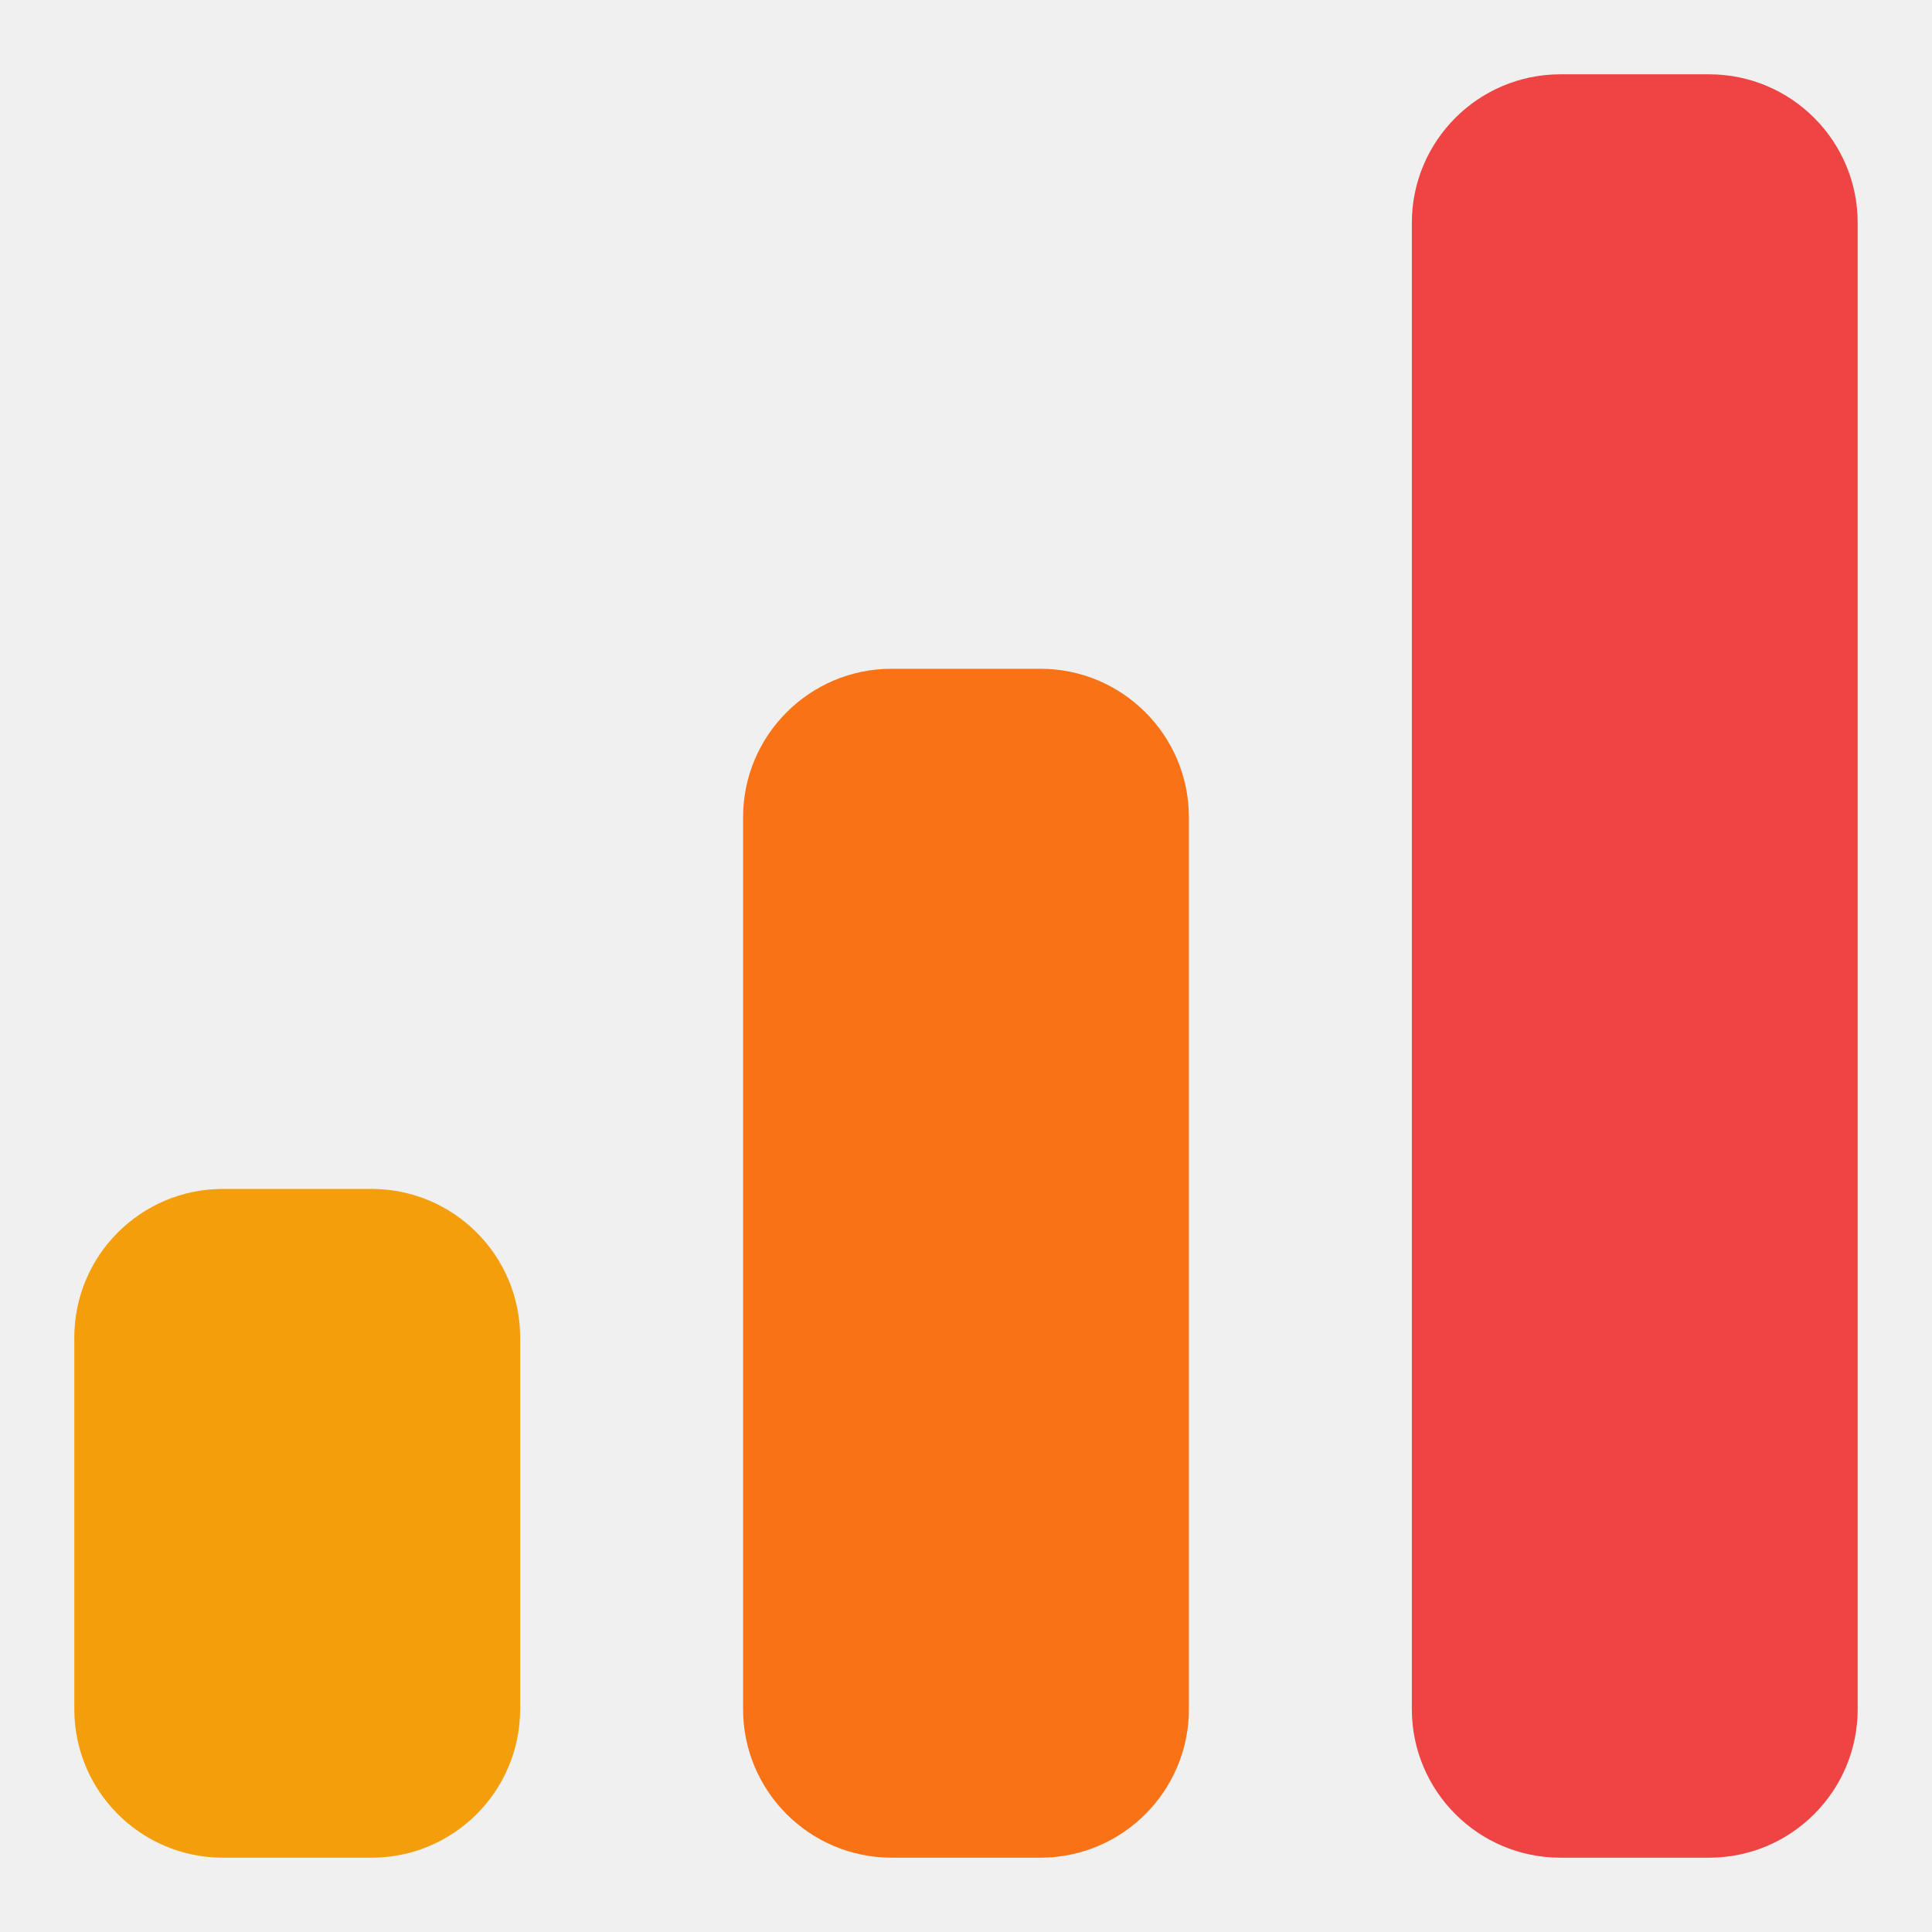
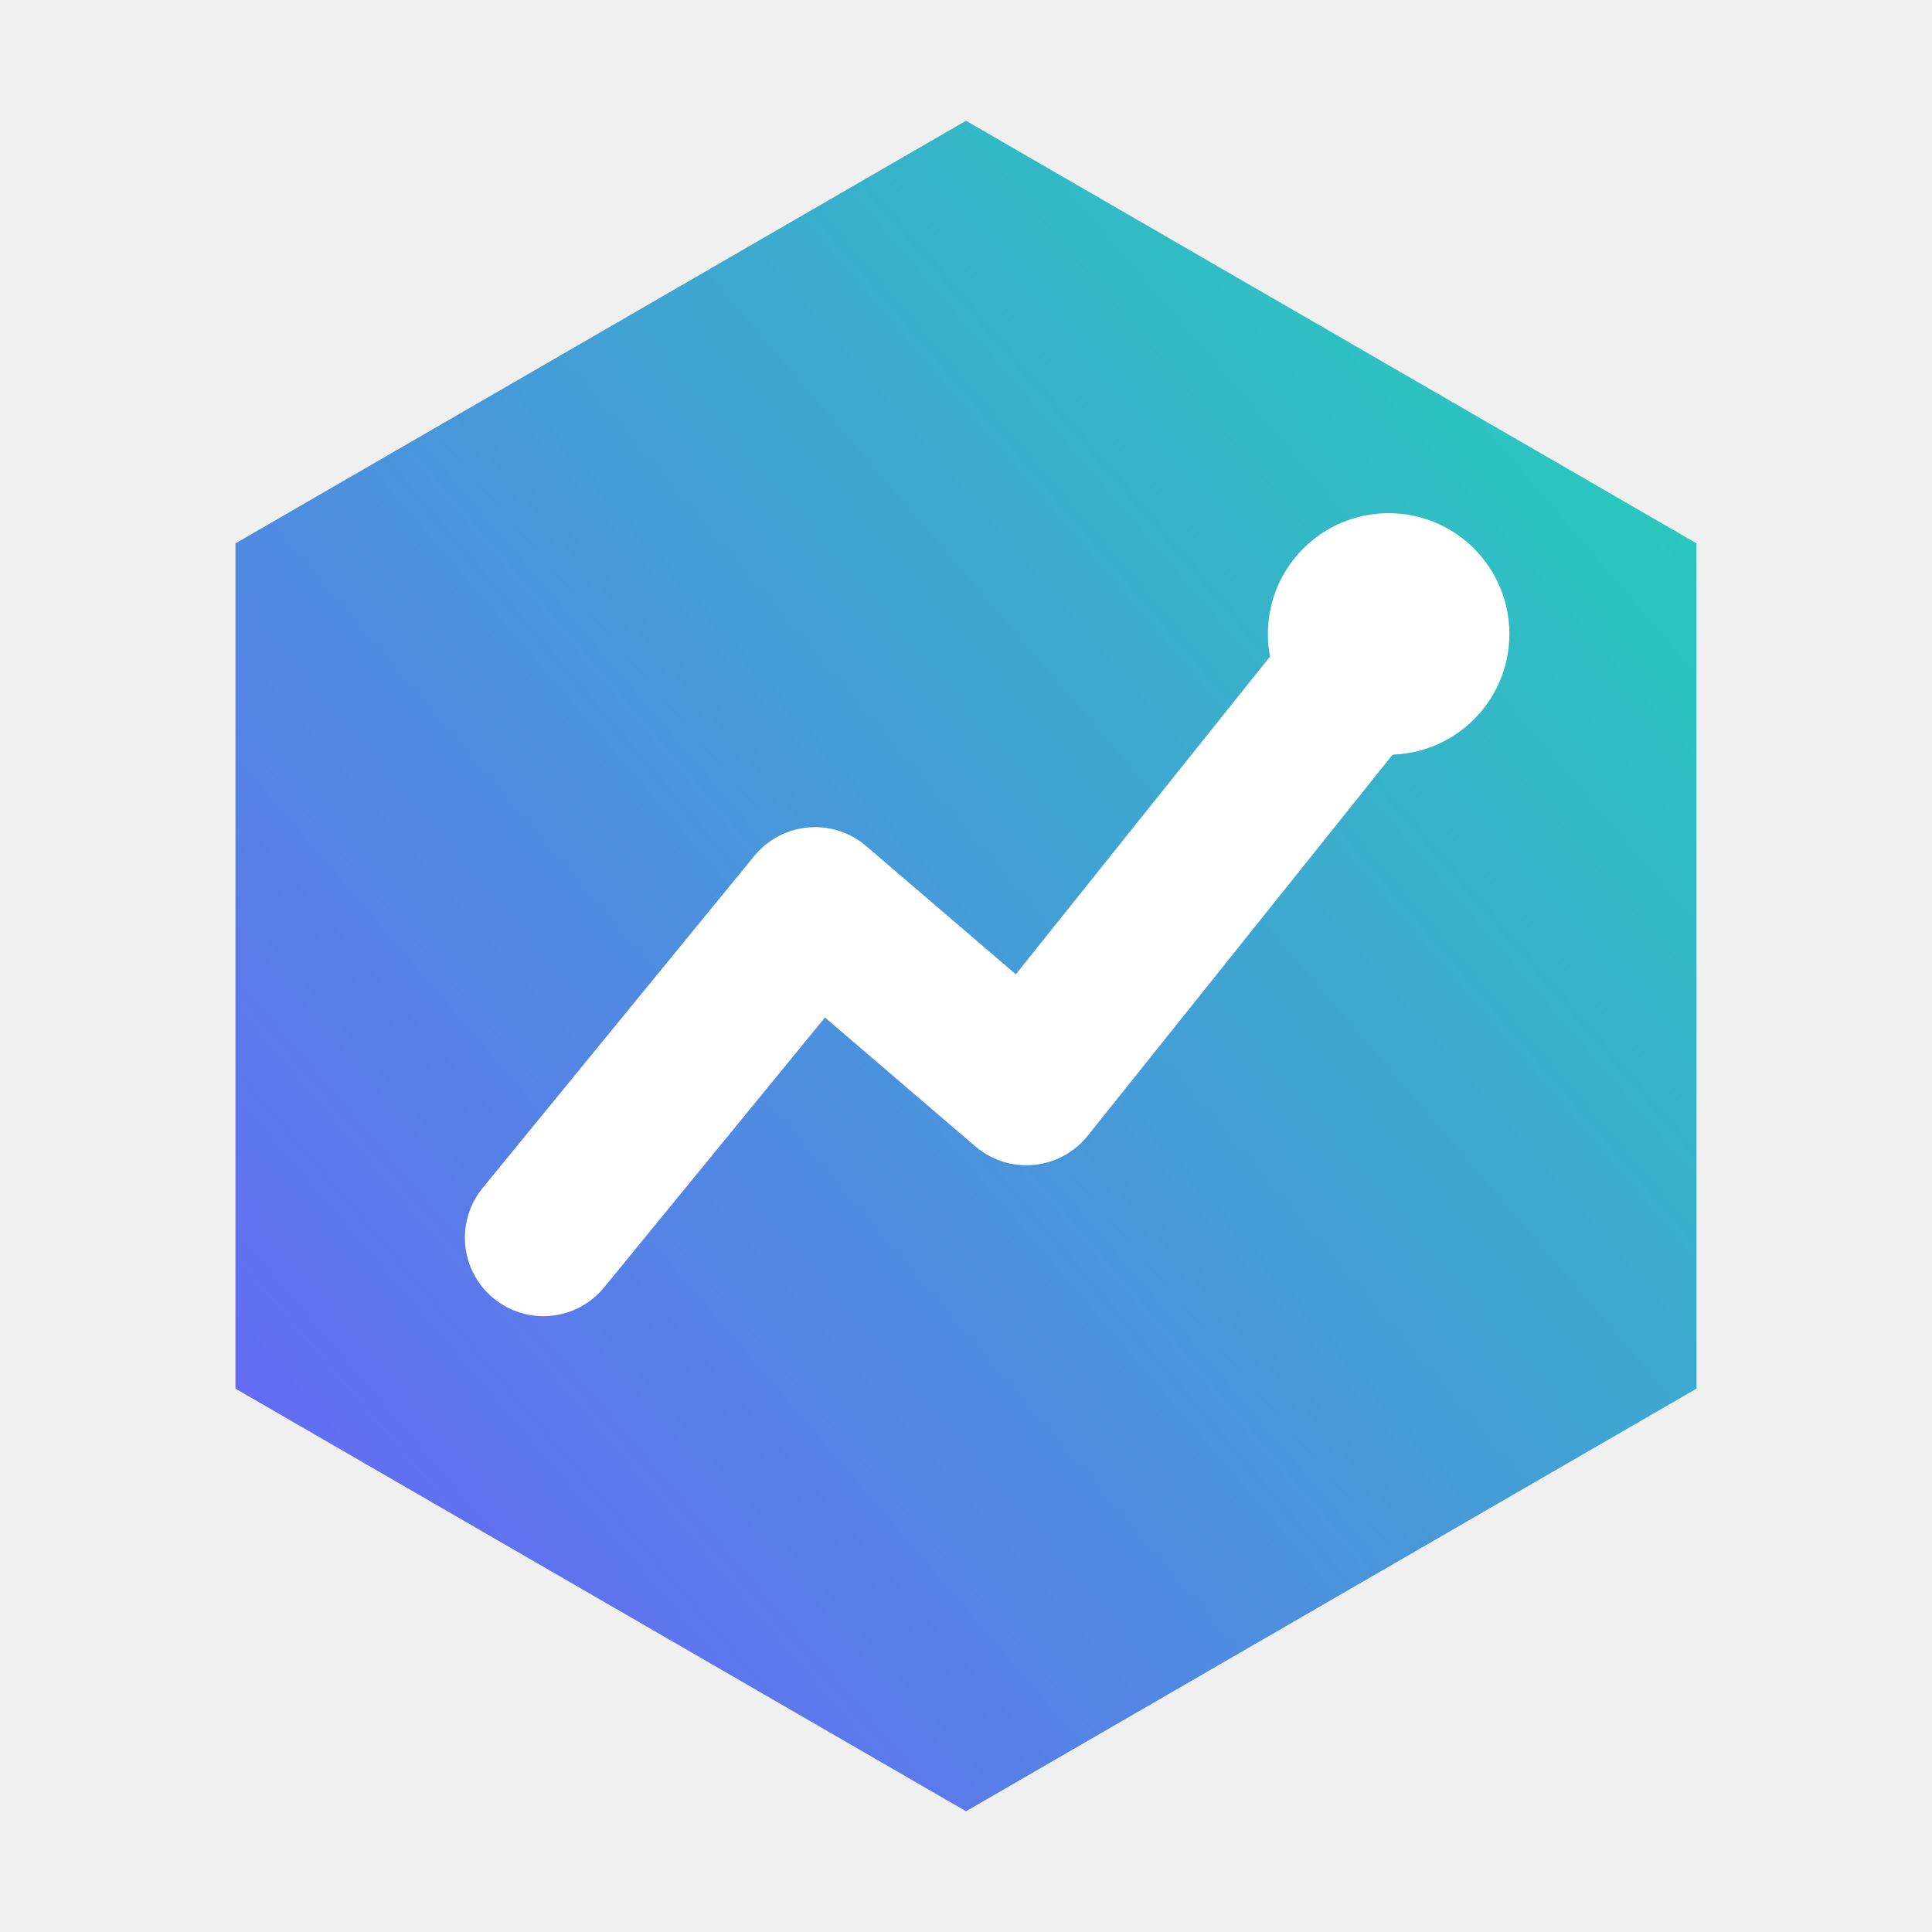
- <svg xmlns="http://www.w3.org/2000/svg" viewBox="0 0 26 26">
-   <rect x="1" y="16" width="6" height="9" rx="2" fill="#f59e0b" />
-   <rect x="10" y="9" width="6" height="16" rx="2" fill="#f97316" />
-   <rect x="19" y="1" width="6" height="24" rx="2" fill="#ef4444" />
+ <svg xmlns="http://www.w3.org/2000/svg" viewBox="0 0 32 32">
+   <defs>
+     <linearGradient id="g" x1="0" y1="1" x2="1" y2="0">
+       <stop offset="0" stop-color="#6d5dfc" />
+       <stop offset="1" stop-color="#20d6b5" />
+     </linearGradient>
+   </defs>
+   <path d="M16 2 28.1 9v14L16 30 3.9 23V9z" fill="url(#g)" />
+   <path d="M9 20.5 13.5 15l3.5 3 6-7.5" fill="none" stroke="#fff" stroke-width="2.6" stroke-linecap="round" stroke-linejoin="round" />
+   <circle cx="23" cy="10.5" r="2" fill="#fff" />
</svg>
